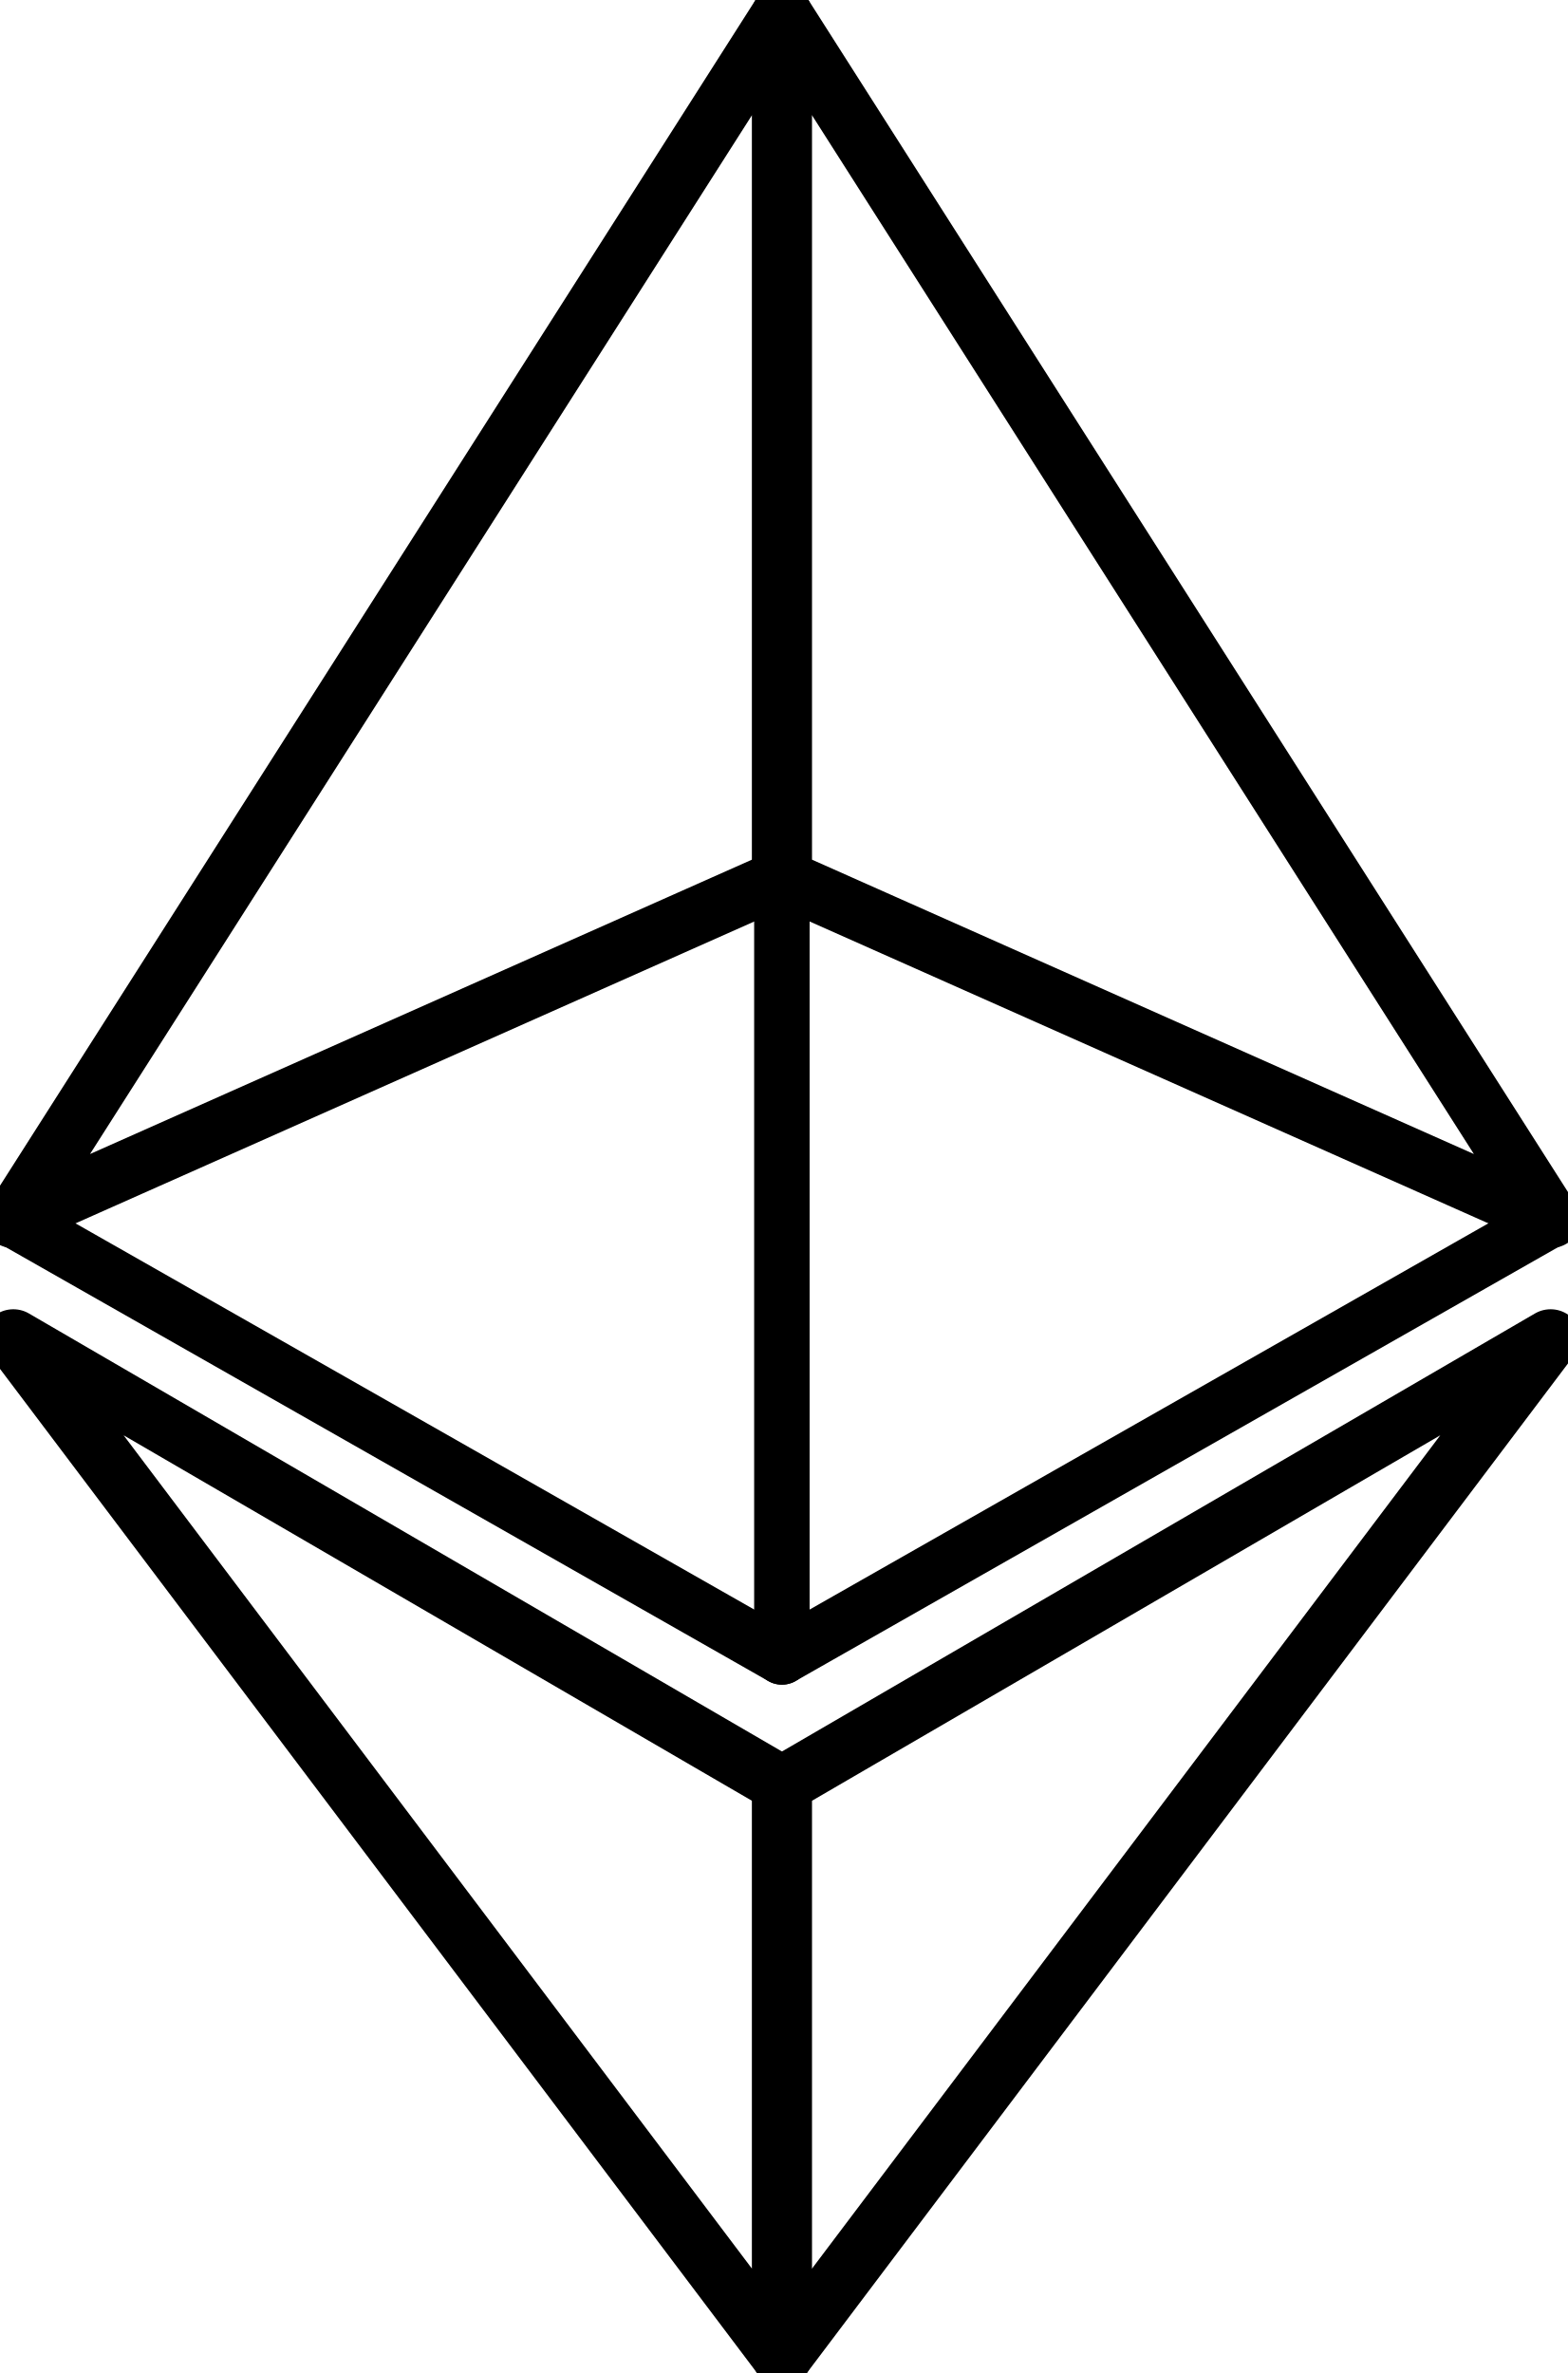
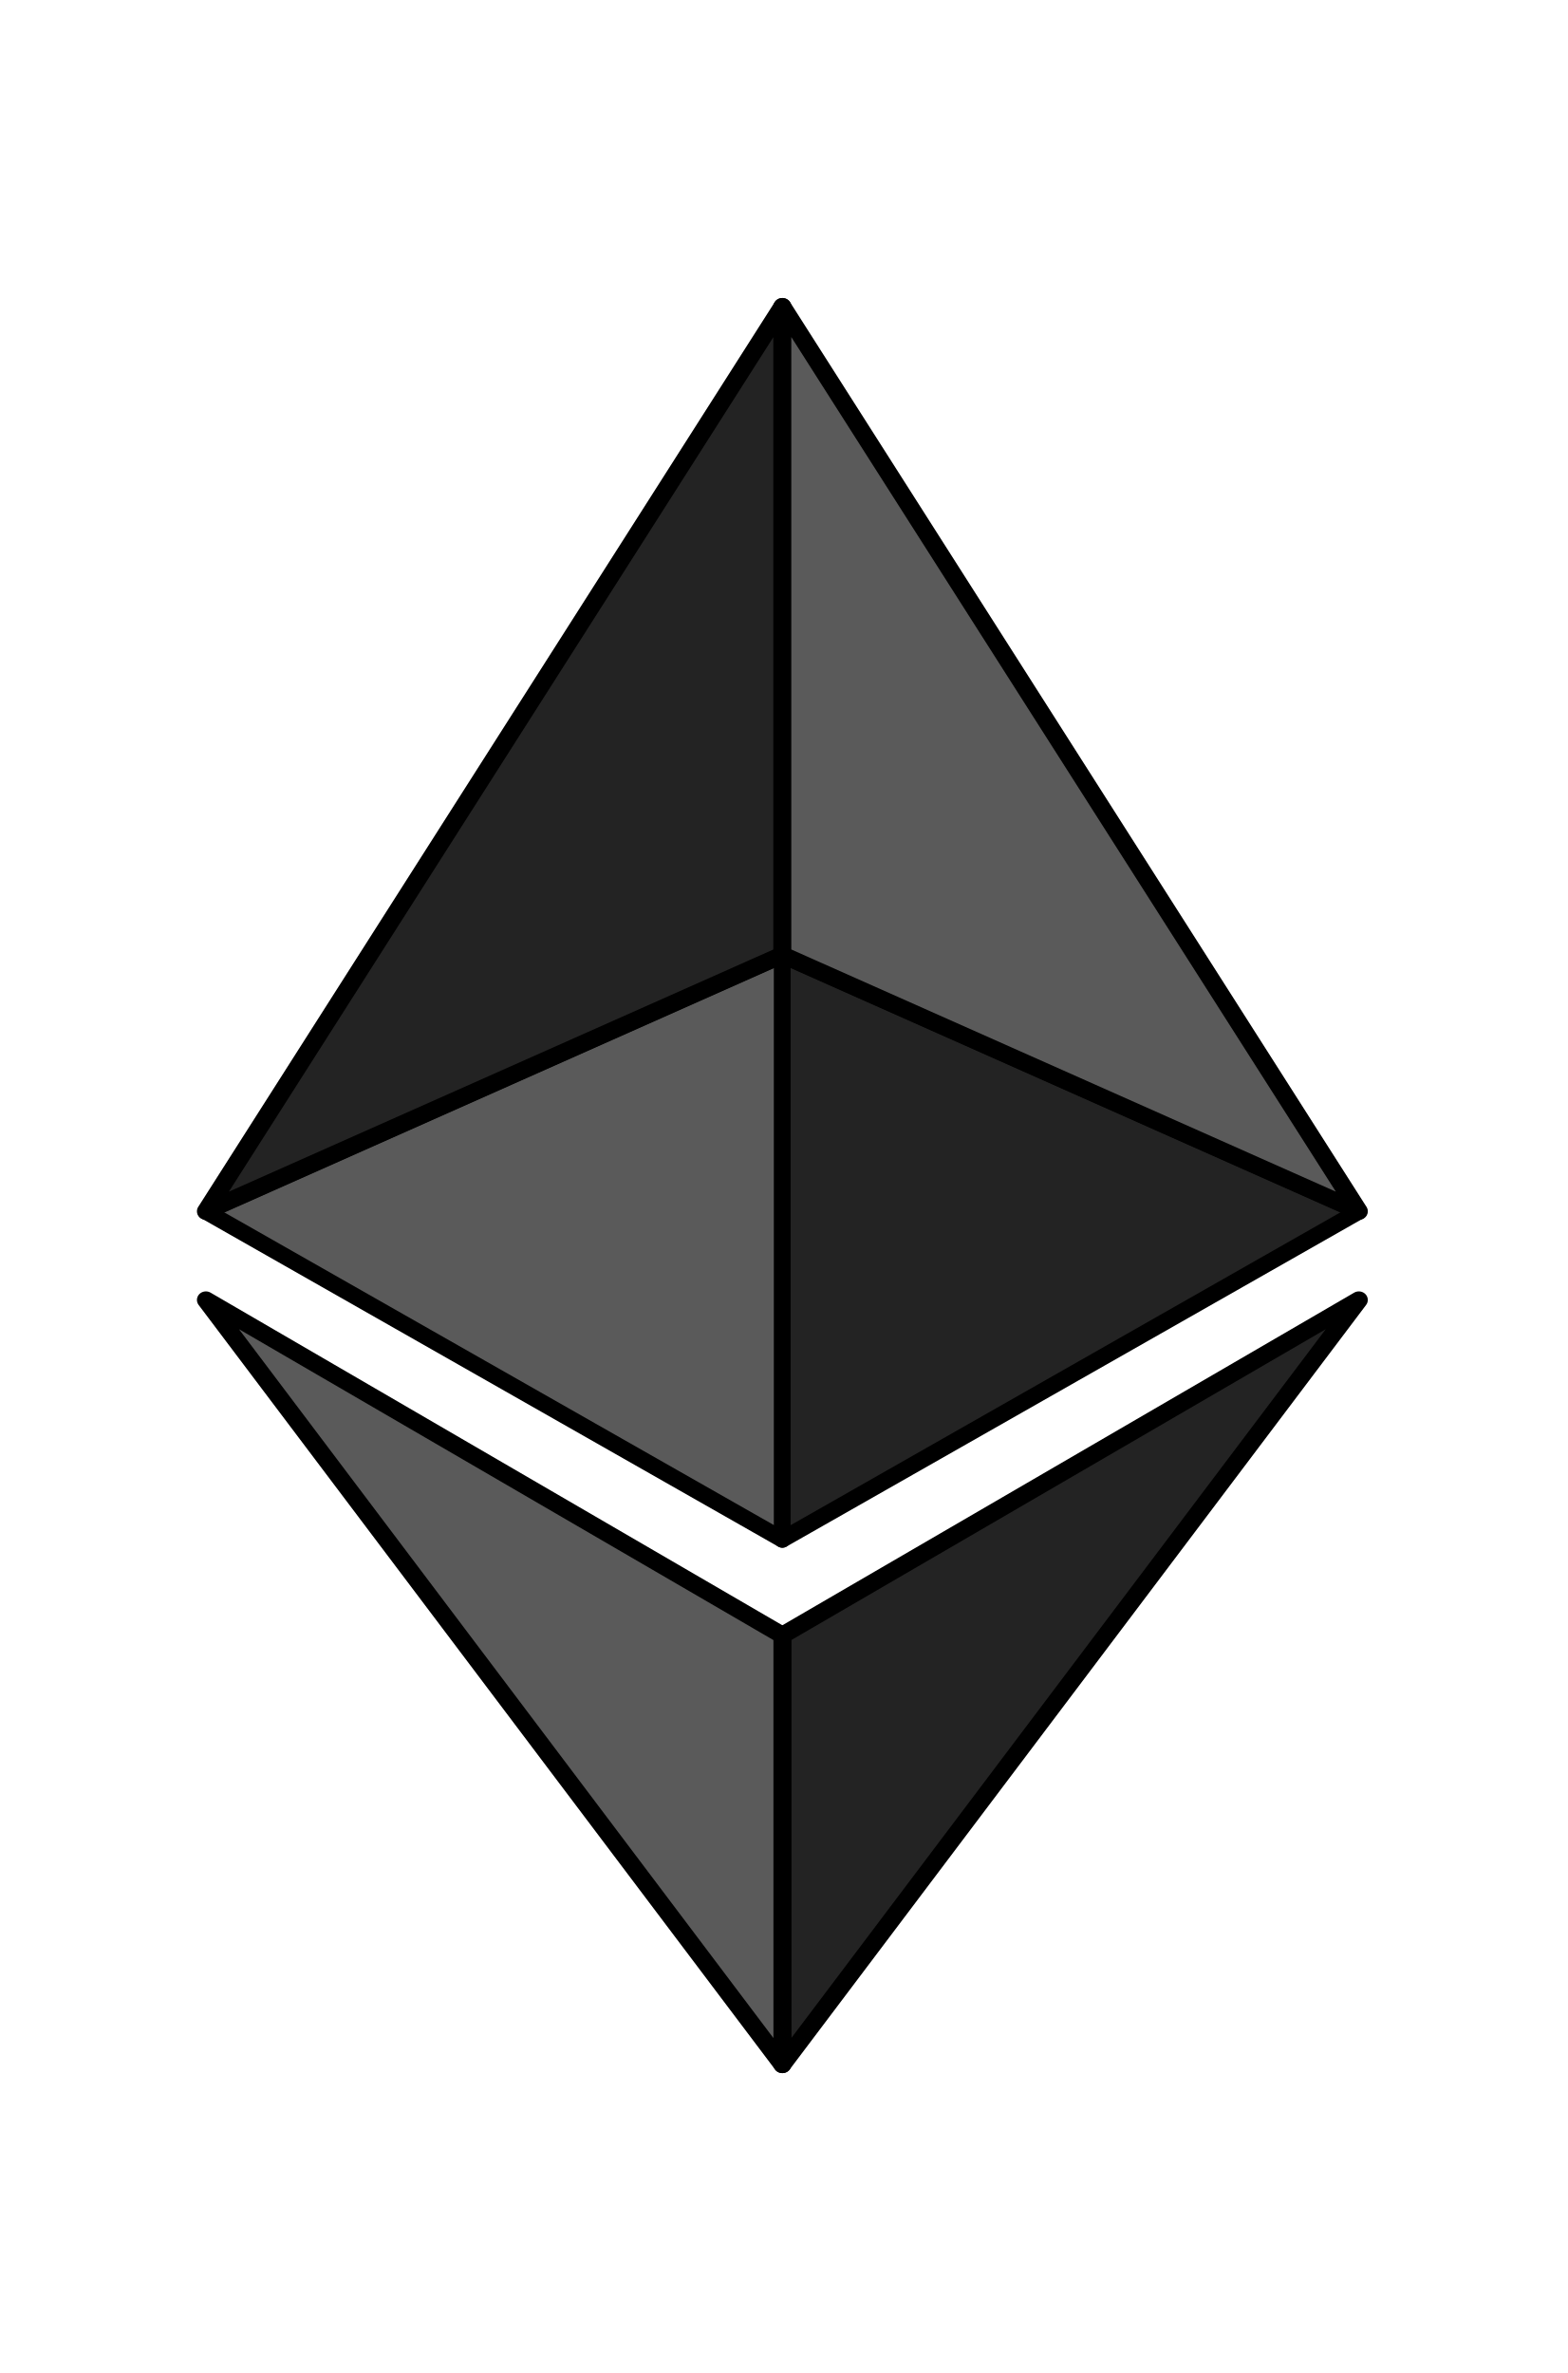
<svg xmlns="http://www.w3.org/2000/svg" width="100%" height="100%" viewBox="0 0 142 215" version="1.1" xml:space="preserve" style="fill-rule:evenodd;clip-rule:evenodd;stroke-linecap:round;stroke-linejoin:round;stroke-miterlimit:7;">
-   <g transform="matrix(1,0,0,1,-1259.52,-529.088)">
-     <g id="Ethereum">
-       <g id="Bottom">
-         <g id="Purple2" transform="matrix(1.08181,0,0,-1.03277,-108.829,1366.48)">
-           <path d="M1394.74,693.463L1330.36,604.024L1330.36,654.238L1394.74,693.463Z" style="fill:transparent;stroke:currentColor;stroke-width:5px;" />
+   <g transform="translate(17.75, 26.875) scale(0.75)">
+     <g transform="matrix(1,0,0,1,-1259.52,-529.088)">
+       <g id="Ethereum">
+         <g id="Bottom">
+           <g id="Purple2" transform="matrix(1.08181,0,0,-1.03277,-108.829,1366.48)">
+             <path d="M1394.74,693.463L1330.36,604.024L1330.36,654.238L1394.74,693.463Z" style="fill:rgb(35,35,35);stroke:black;stroke-width:2px;" />
+           </g>
+           <g id="Yellow2" transform="matrix(-1.08181,0,0,-1.03277,2769.57,1366.48)">
+             <path d="M1394.74,693.463L1330.36,604.024L1330.36,654.238L1394.74,693.463Z" style="fill:rgb(90,90,90);stroke:black;stroke-width:2px;" />
+           </g>
        </g>
-         <g id="Yellow2" transform="matrix(-1.08181,0,0,-1.03277,2769.57,1366.48)">
-           <path d="M1394.74,693.463L1330.36,604.024L1330.36,654.238L1394.74,693.463Z" style="fill:transparent;stroke:currentColor;stroke-width:5px;" />
-         </g>
-       </g>
-       <g id="Top">
-         <g id="Blue1" transform="matrix(-1,0,0,1,2659.32,-0.0263692)">
-           <path d="M1398.61,639.614L1328.95,608.641L1328.95,679.249L1398.61,639.614Z" style="fill:transparent;stroke:currentColor;stroke-width:5px;" />
-         </g>
-         <g id="Purple1" transform="matrix(1,0,0,1,1.41643,-0.0263692)">
-           <path d="M1398.61,639.614L1328.95,608.641L1328.95,679.249L1398.61,639.614Z" style="fill:transparent;stroke:currentColor;stroke-width:5px;" />
-         </g>
-         <g id="Yellow1" transform="matrix(-1.08181,0,0,1.03277,2769.57,-93.5314)">
-           <path d="M1394.74,709.855L1330.36,604.024L1330.36,679.865L1394.74,709.855Z" style="fill:transparent;stroke:currentColor;stroke-width:5px;" />
-         </g>
-         <g id="Green1" transform="matrix(1.08181,0,0,1.03277,-108.829,-93.5314)">
-           <path d="M1394.74,709.855L1330.36,604.024L1330.36,679.865L1394.74,709.855Z" style="fill:transparent;stroke:currentColor;stroke-width:5px;" />
+         <g id="Top">
+           <g id="Blue1" transform="matrix(-1,0,0,1,2659.32,-0.0263692)">
+             <path d="M1398.61,639.614L1328.95,608.641L1328.95,679.249L1398.61,639.614Z" style="fill:rgb(90,90,90);stroke:black;stroke-width:2px;" />
+           </g>
+           <g id="Purple1" transform="matrix(1,0,0,1,1.41643,-0.0263692)">
+             <path d="M1398.61,639.614L1328.95,608.641L1328.95,679.249L1398.61,639.614Z" style="fill:rgb(35,35,35);stroke:black;stroke-width:2px;" />
+           </g>
+           <g id="Yellow1" transform="matrix(-1.08181,0,0,1.03277,2769.57,-93.5314)">
+             <path d="M1394.74,709.855L1330.36,604.024L1330.36,679.865L1394.74,709.855Z" style="fill:rgb(35,35,35);stroke:black;stroke-width:2px;" />
+           </g>
+           <g id="Green1" transform="matrix(1.08181,0,0,1.03277,-108.829,-93.5314)">
+             <path d="M1394.74,709.855L1330.36,604.024L1330.36,679.865L1394.74,709.855Z" style="fill:rgb(90,90,90);stroke:black;stroke-width:2px;" />
+           </g>
        </g>
      </g>
    </g>
  </g>
</svg>
